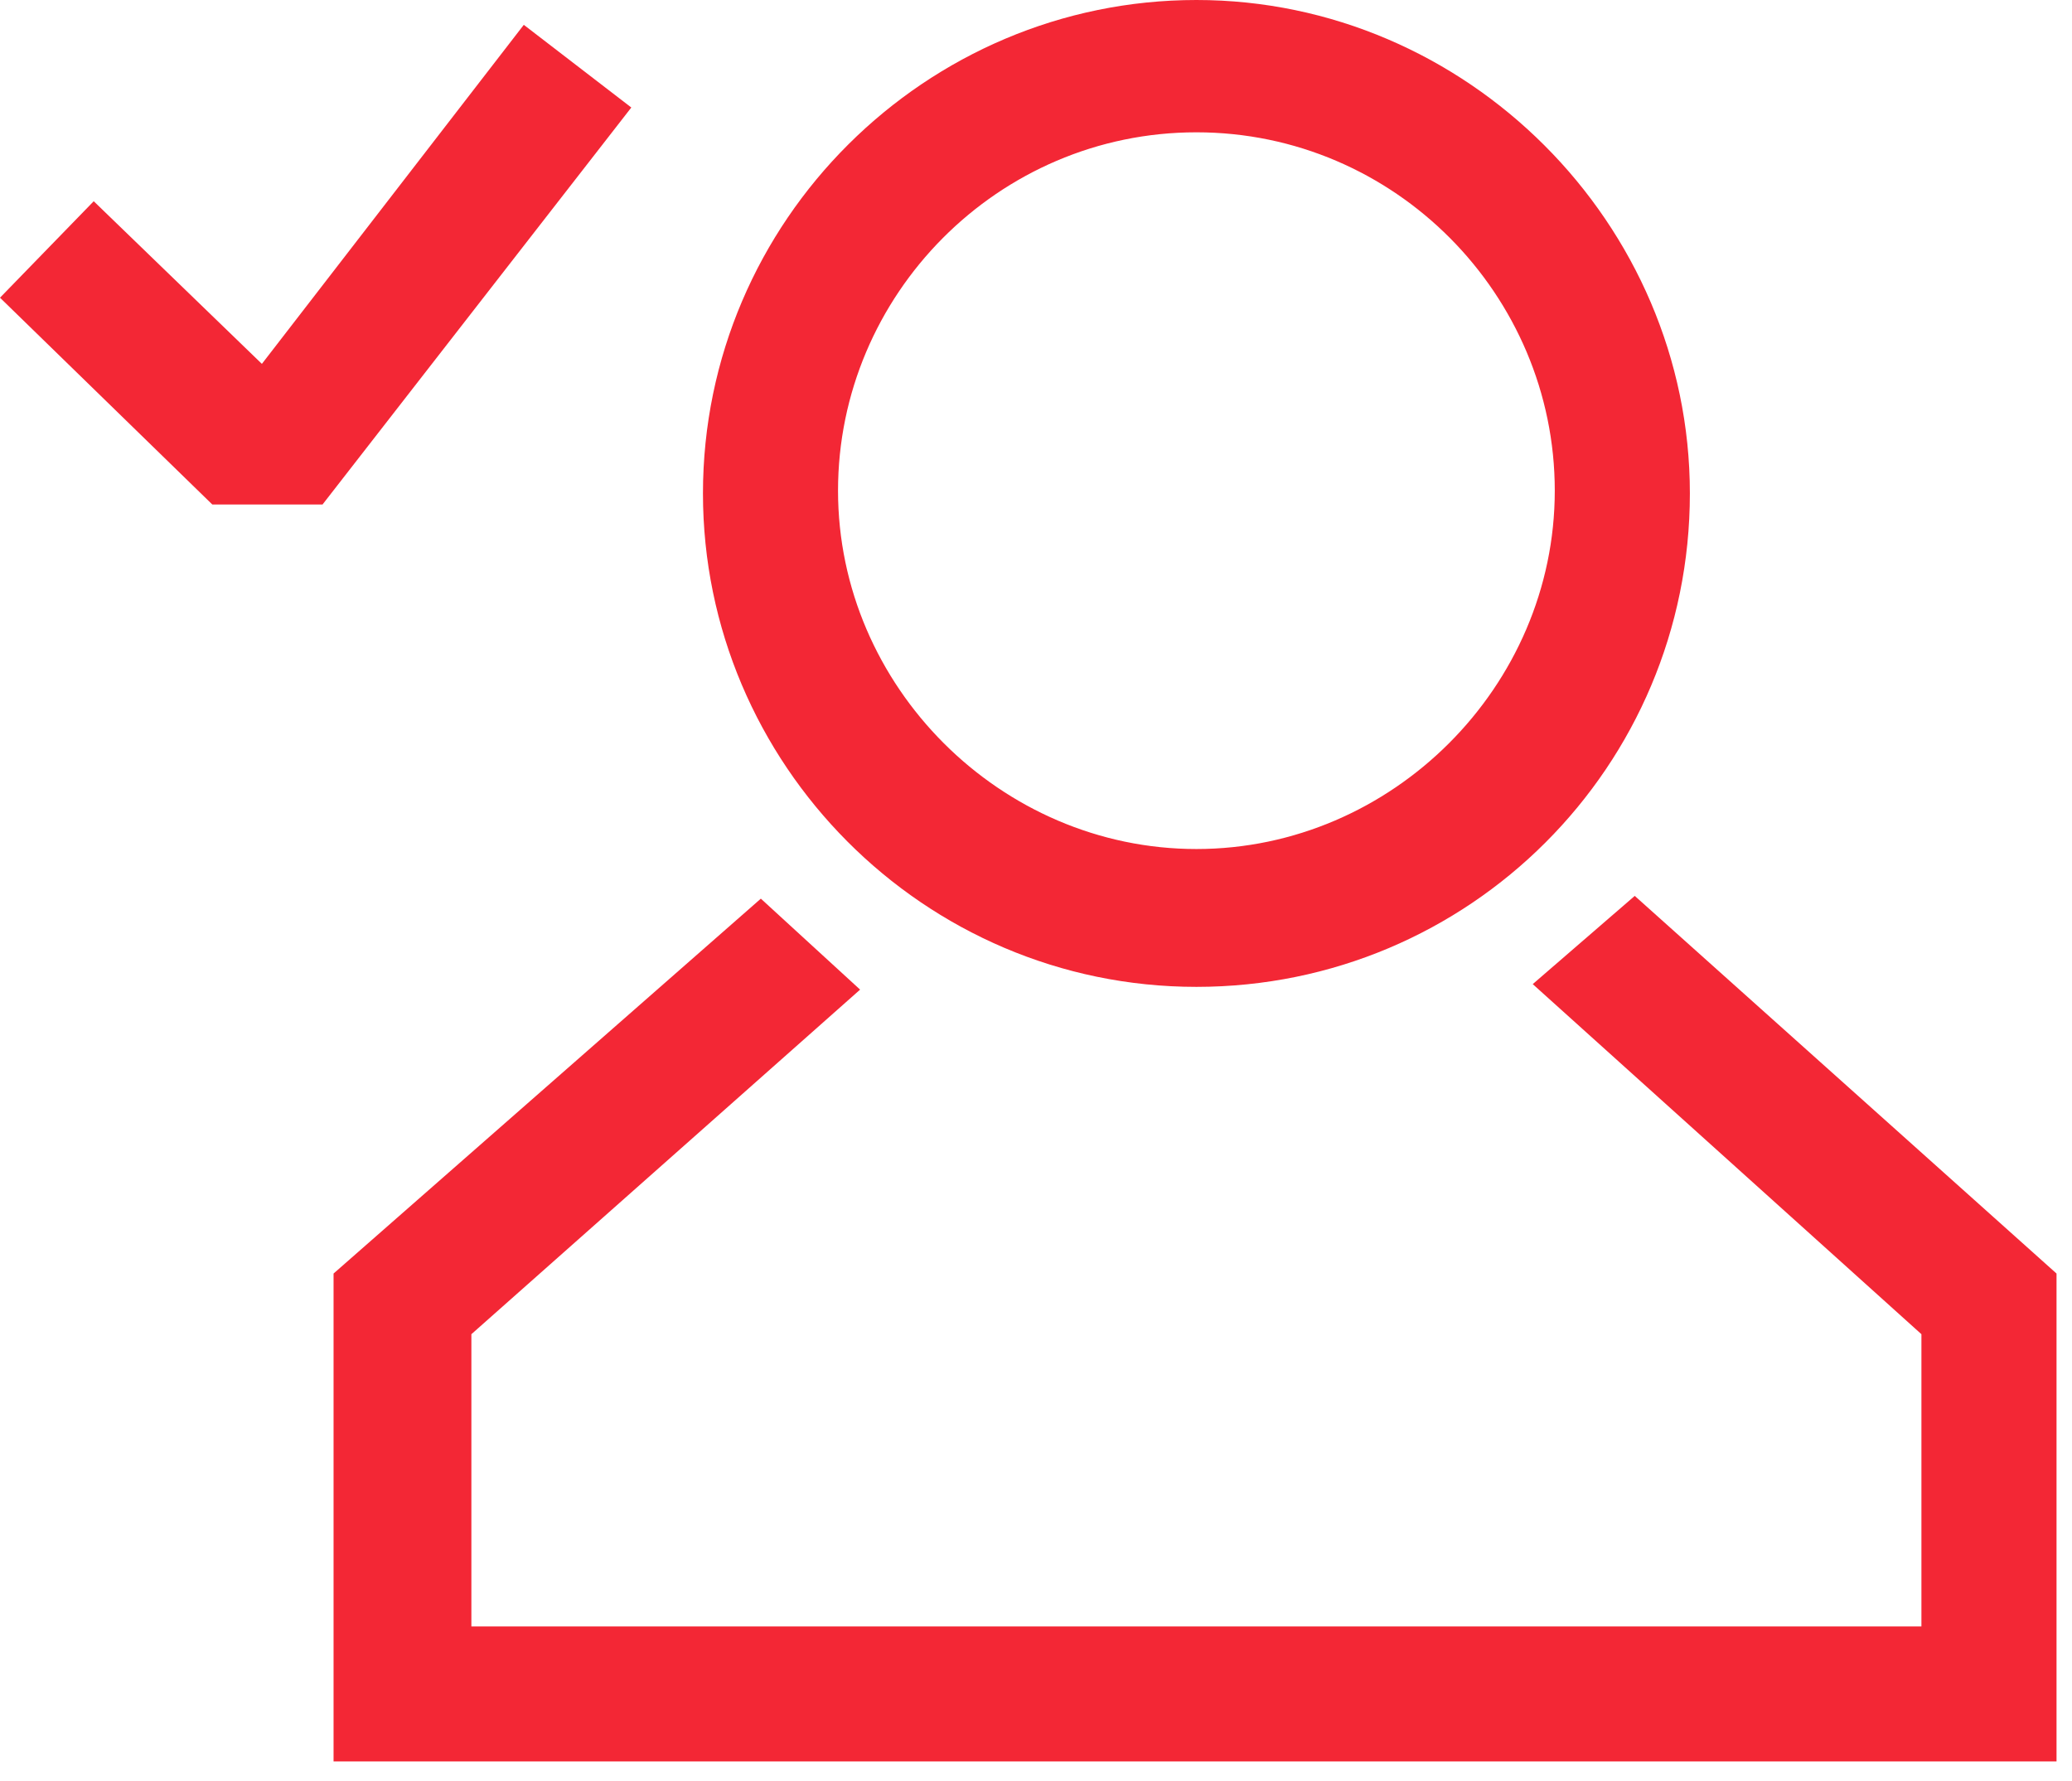
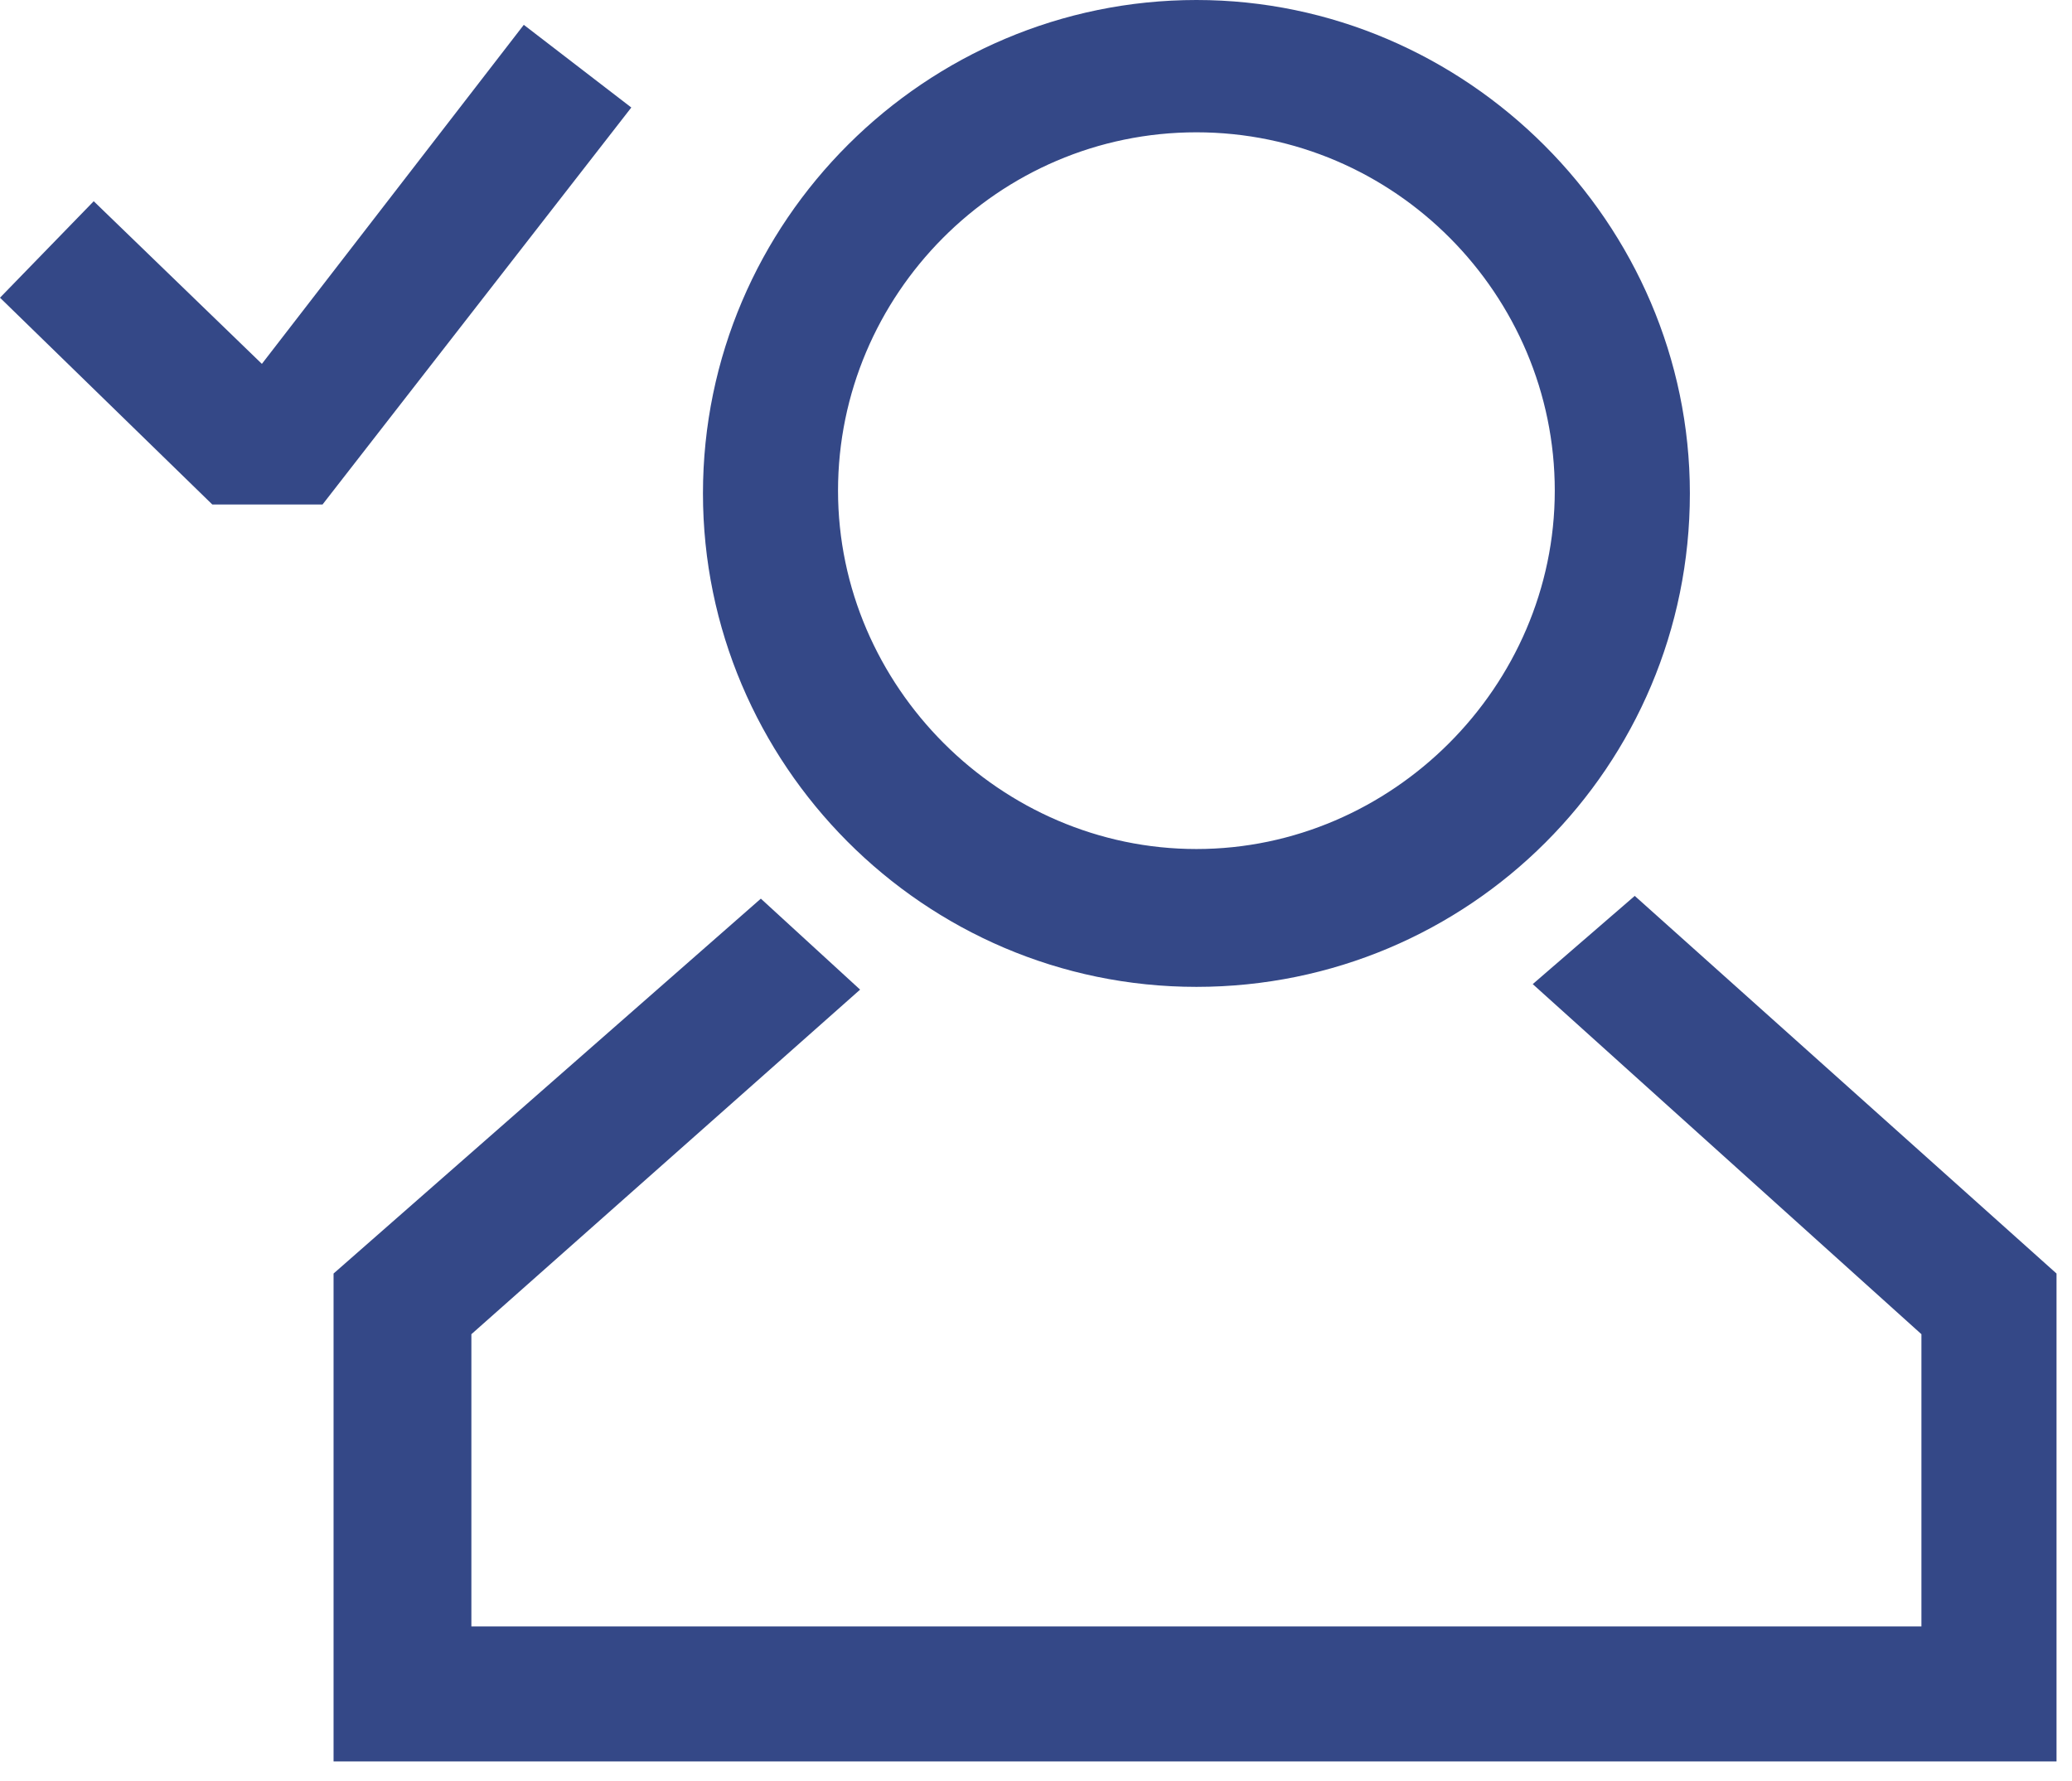
<svg xmlns="http://www.w3.org/2000/svg" width="64" height="55" viewBox="0 0 64 55" fill="none">
-   <path d="M36.955 30.484C28.525 30.484 21.713 23.587 21.713 15.242C21.713 6.812 28.61 0 36.955 0C45.3 0 52.197 6.897 52.197 15.242C52.197 23.672 45.385 30.484 36.955 30.484ZM36.955 4.087C30.824 4.087 25.885 9.111 25.885 15.157C25.885 21.203 30.909 26.226 36.955 26.226C43.001 26.226 48.024 21.203 48.024 15.157C48.024 9.111 43.086 4.087 36.955 4.087Z" fill="#F32735" />
-   <path d="M50.494 27.674L47.343 30.399L59.349 41.213V50.239H14.56V41.213L26.567 30.569L23.501 27.759L10.303 39.339V54.411H63.522V39.339L50.494 27.674Z" fill="#F32735" />
-   <path d="M9.963 15.583L19.5 3.321L16.179 0.767L8.089 11.24L2.895 6.216L0 9.196L6.557 15.583H9.963Z" fill="#F32735" />
+   <path d="M36.955 30.484C28.525 30.484 21.713 23.587 21.713 15.242C21.713 6.812 28.61 0 36.955 0C45.3 0 52.197 6.897 52.197 15.242C52.197 23.672 45.385 30.484 36.955 30.484ZM36.955 4.087C30.824 4.087 25.885 9.111 25.885 15.157C25.885 21.203 30.909 26.226 36.955 26.226C43.001 26.226 48.024 21.203 48.024 15.157C48.024 9.111 43.086 4.087 36.955 4.087Z" fill="#344887" />
+   <path d="M50.494 27.674L47.343 30.399L59.349 41.213V50.239H14.56V41.213L26.567 30.569L23.501 27.759L10.303 39.339V54.411H63.522V39.339L50.494 27.674Z" fill="#344887" />
+   <path d="M9.963 15.583L19.5 3.321L16.179 0.767L8.089 11.24L2.895 6.216L0 9.196L6.557 15.583H9.963Z" fill="#344887" />
</svg>
